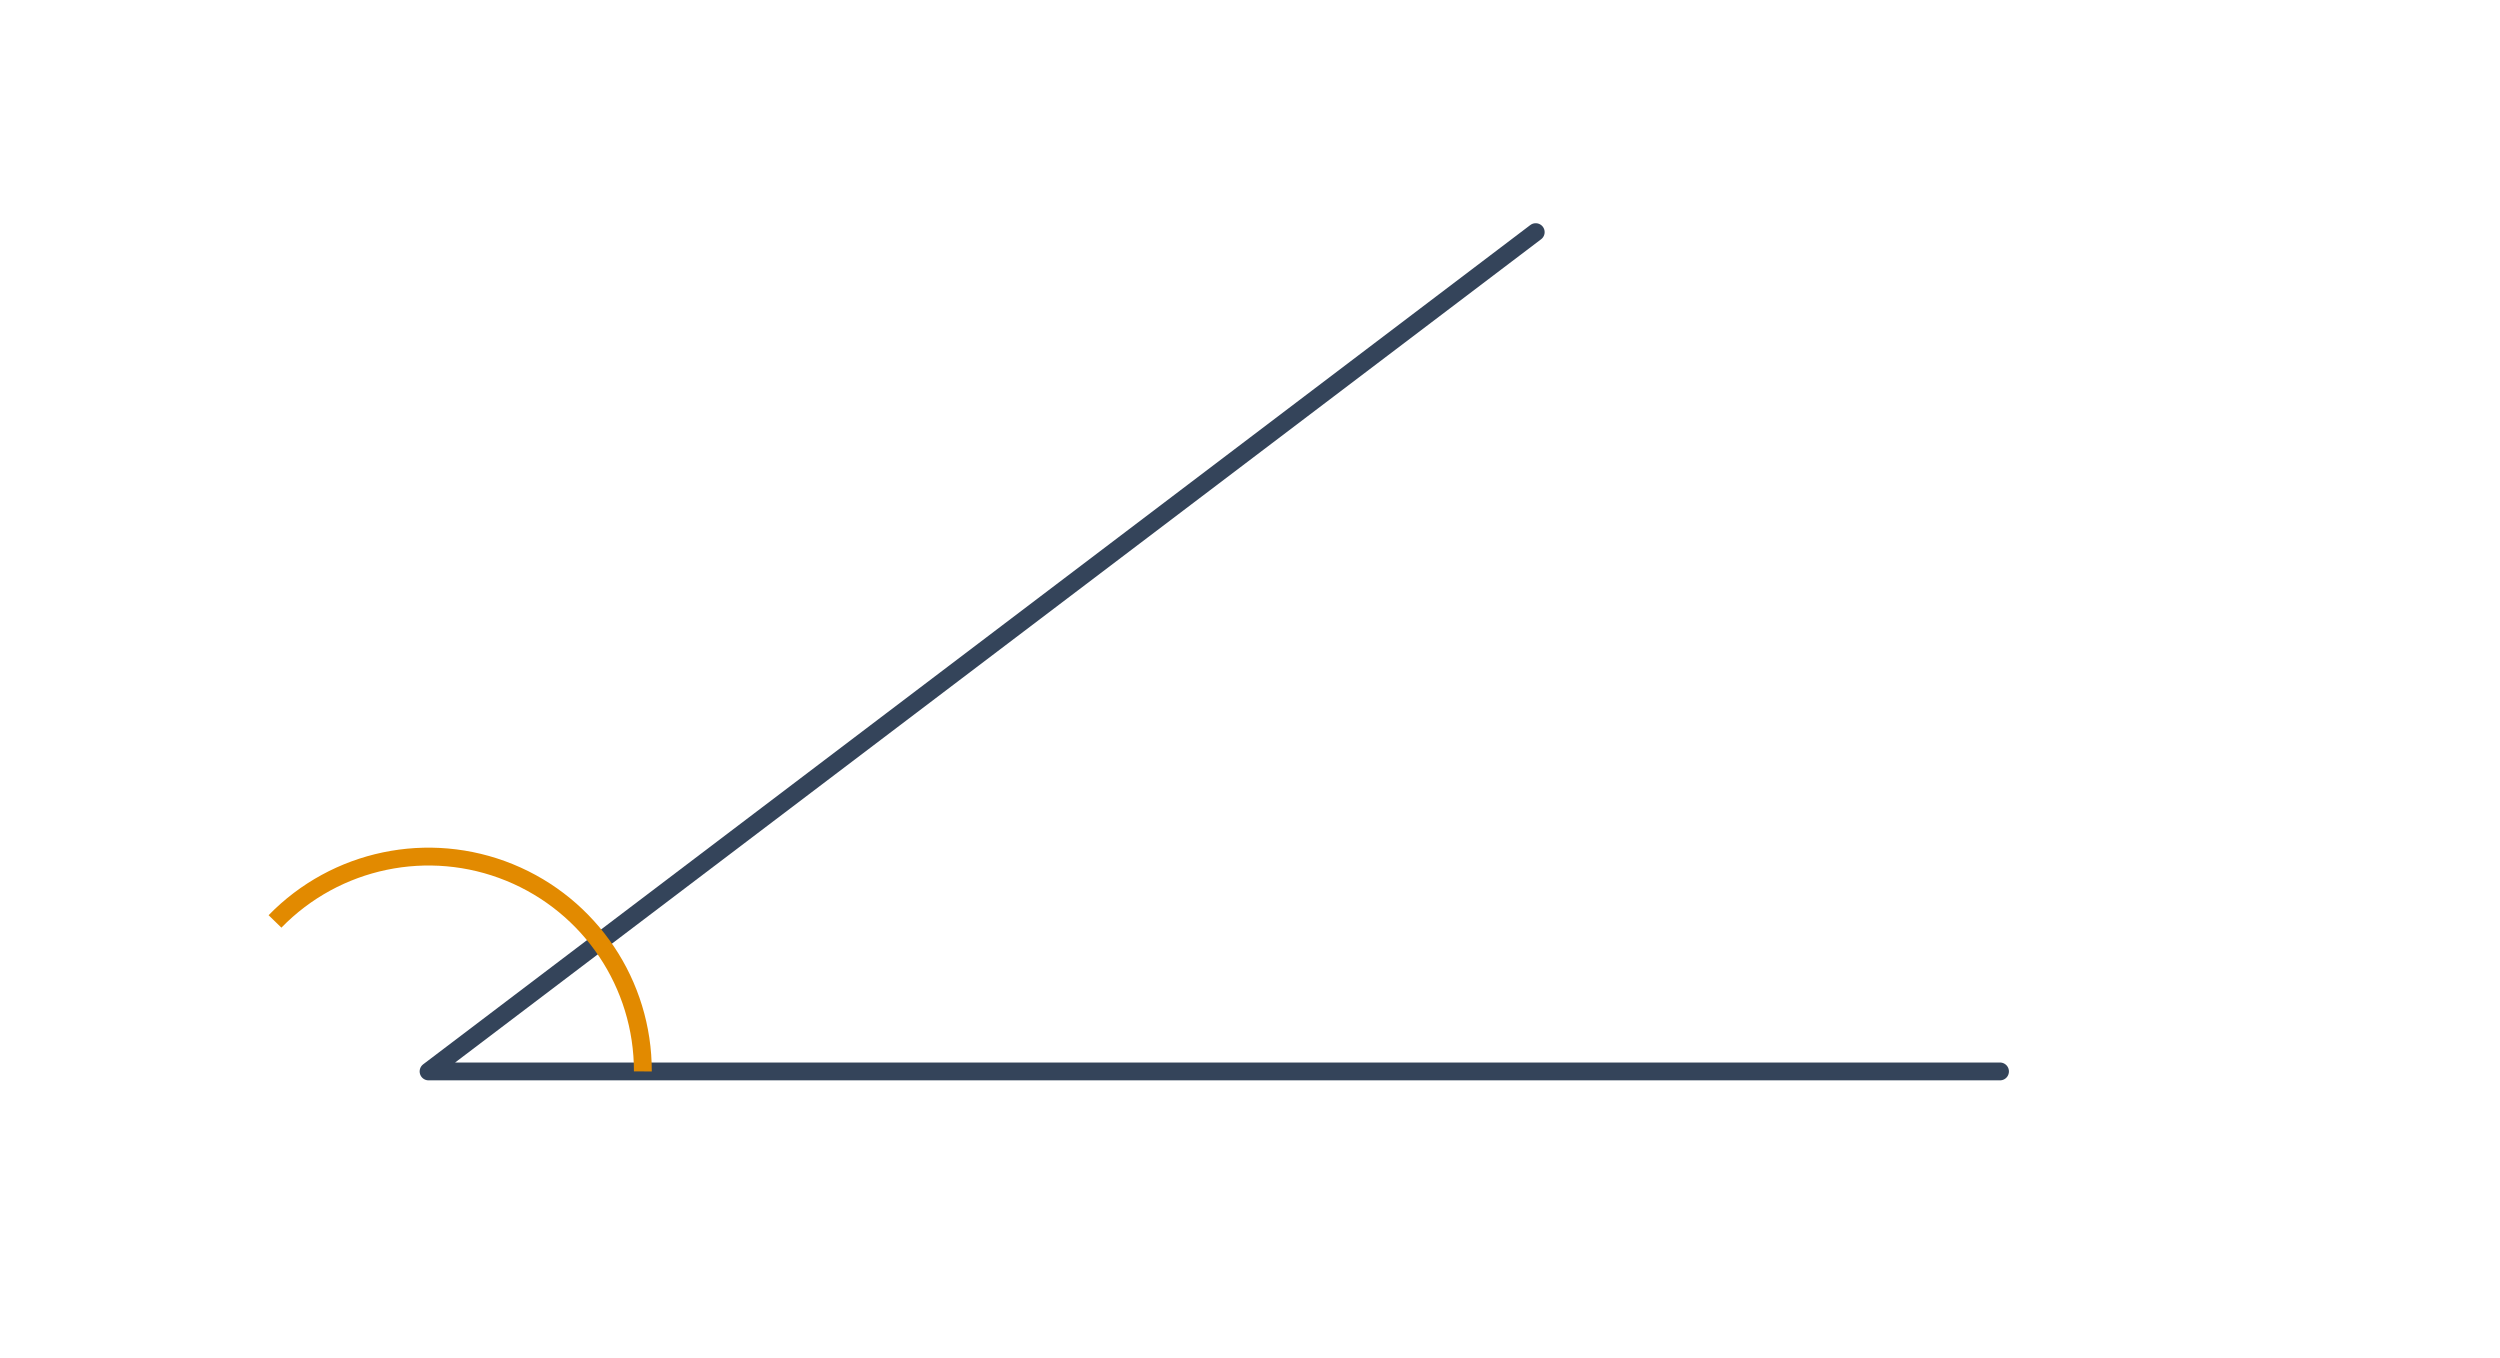
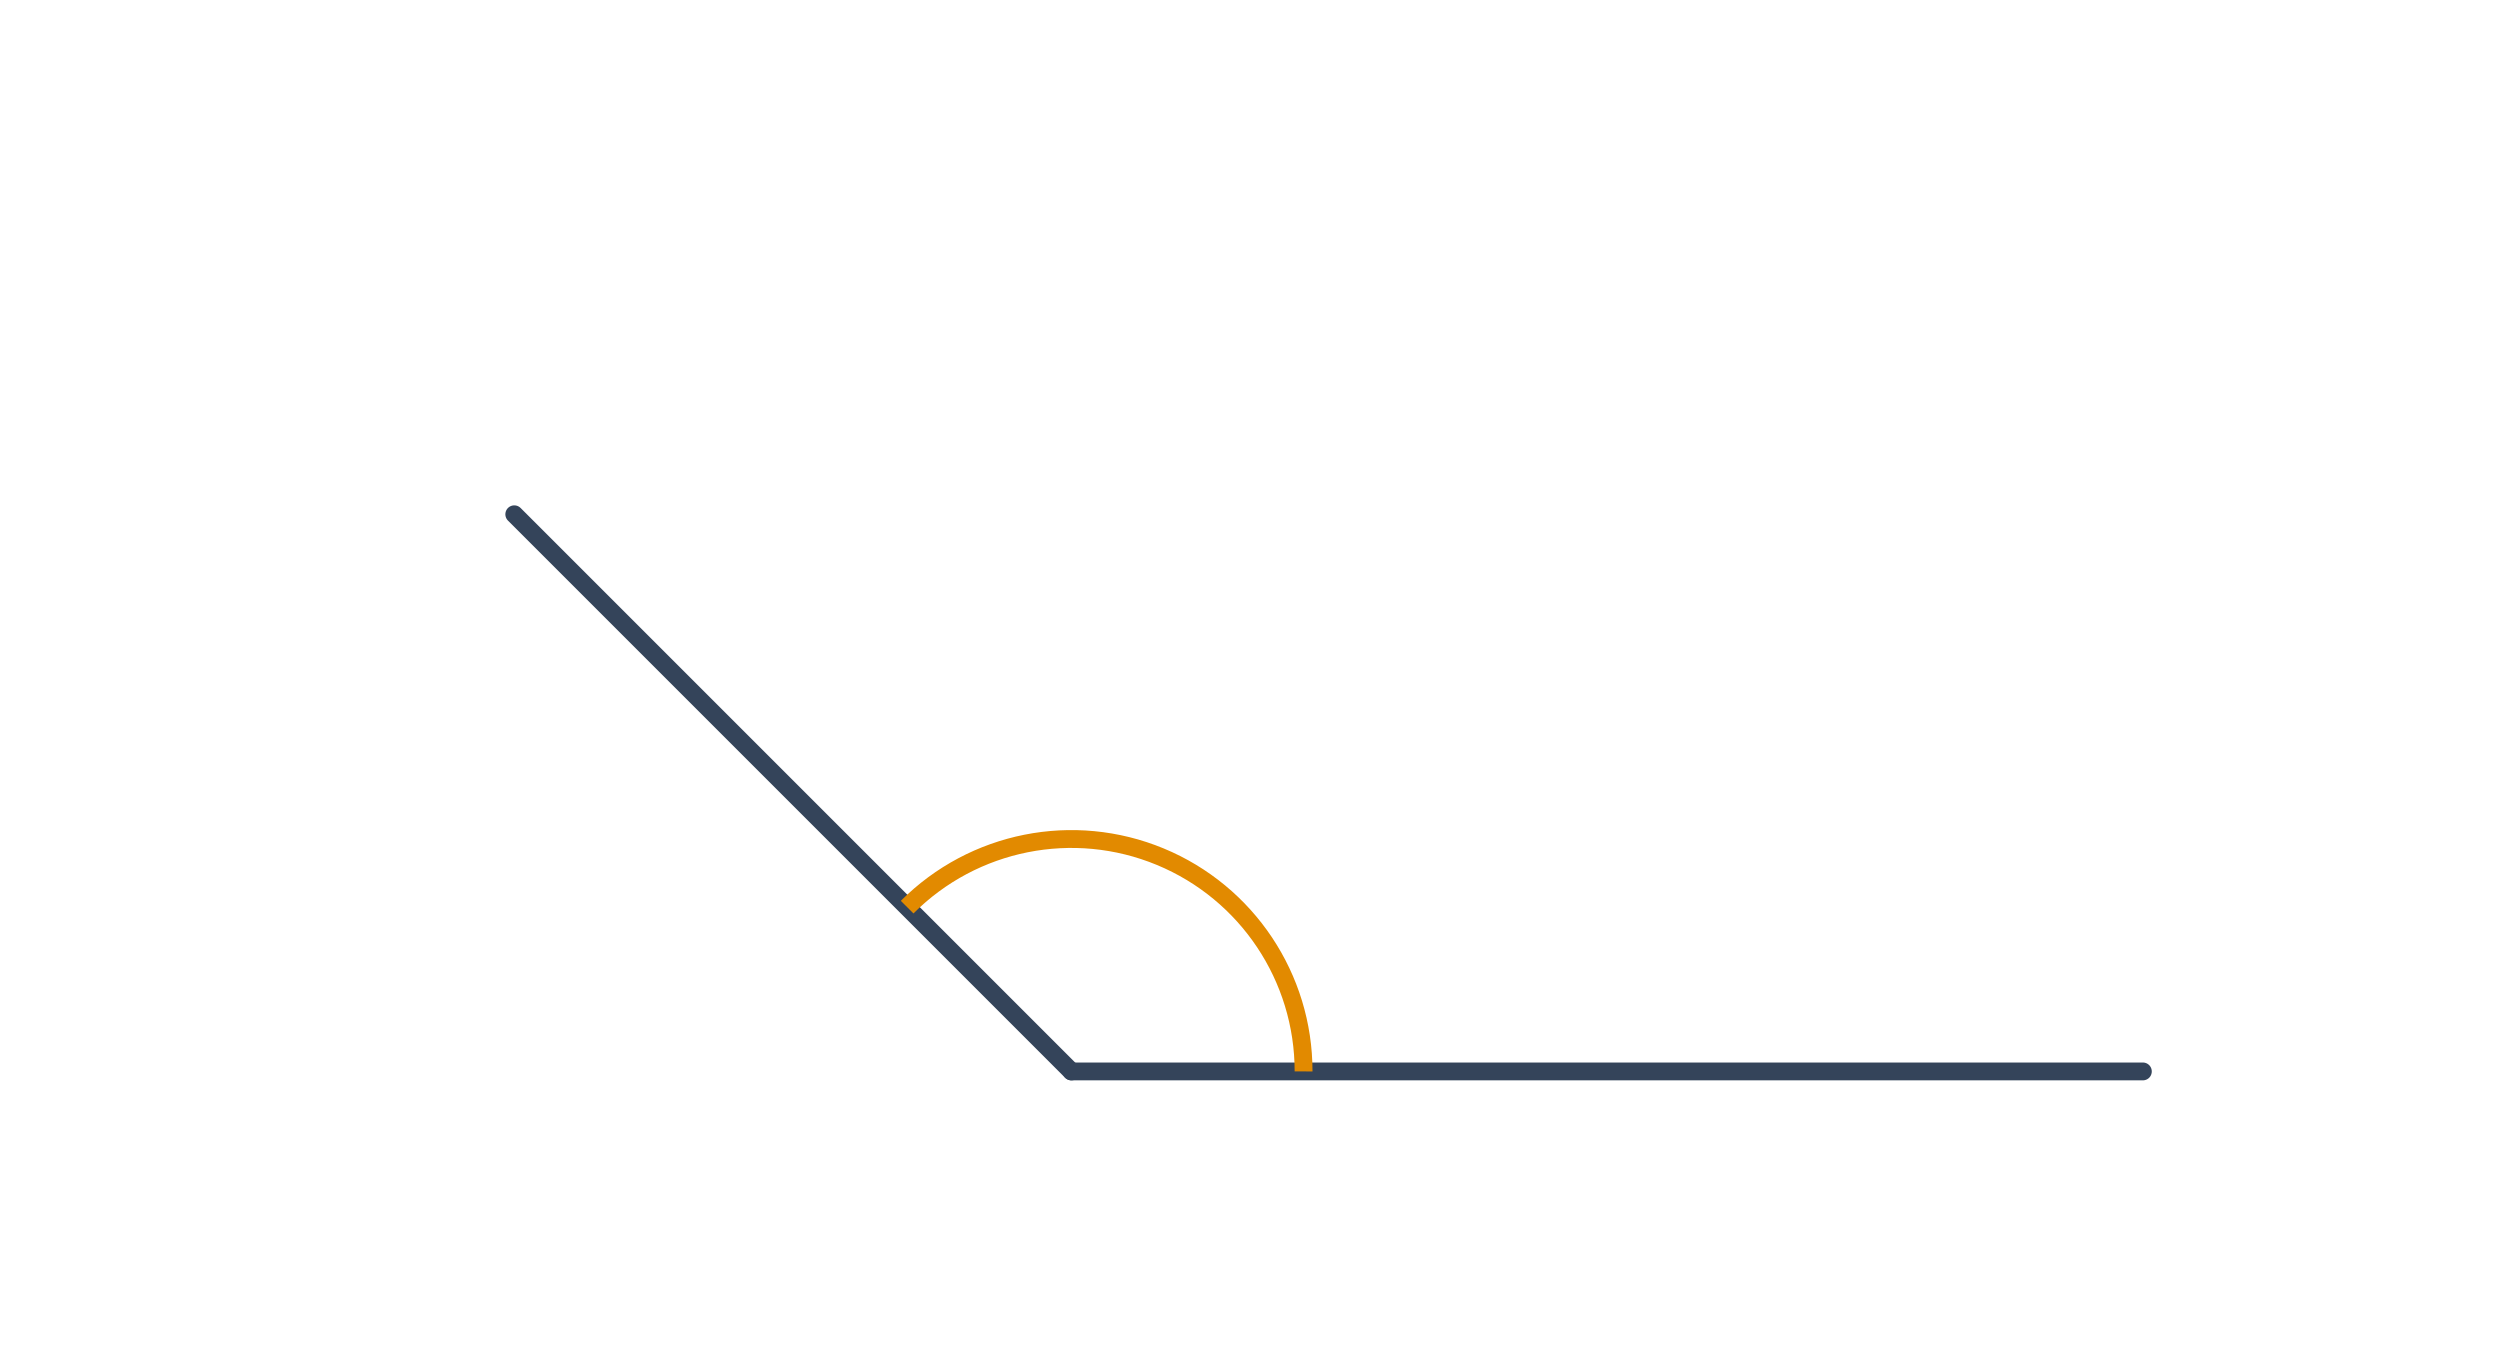
<svg xmlns="http://www.w3.org/2000/svg" viewBox="0 0 700 380" role="img">
-   <style>text{font-family:Arial,sans-serif;fill:#263449;font-size:20px} .line{stroke:#34445a;stroke-width:5;fill:none;stroke-linecap:round;stroke-linejoin:round} .thin{stroke:#34445a;stroke-width:3;fill:none;stroke-linecap:round} .blue{fill:#dceafe;stroke:#34445a;stroke-width:4} .grid{stroke:#dbe4ef;stroke-width:1.5}</style>
-   <path d="M120 300H560M120 300L430 65" class="line" />
-   <path d="M180 300A60 60 0 0 0 77 258" stroke="#e28a00" stroke-width="5" fill="none" />
+   <style>text{font-family:Arial,sans-serif;fill:#263449;font-size:20px} .line{stroke:#34445a;stroke-width:5;fill:none;stroke-linecap:round;stroke-linejoin:round}</style>
+   <path d="M300 300H600" class="line" />
+   <path d="M300 300L144 144" class="line" />
+   <path d="M365 300A65 65 0 0 0 254 254" stroke="#e28a00" stroke-width="5" fill="none" />
</svg>
